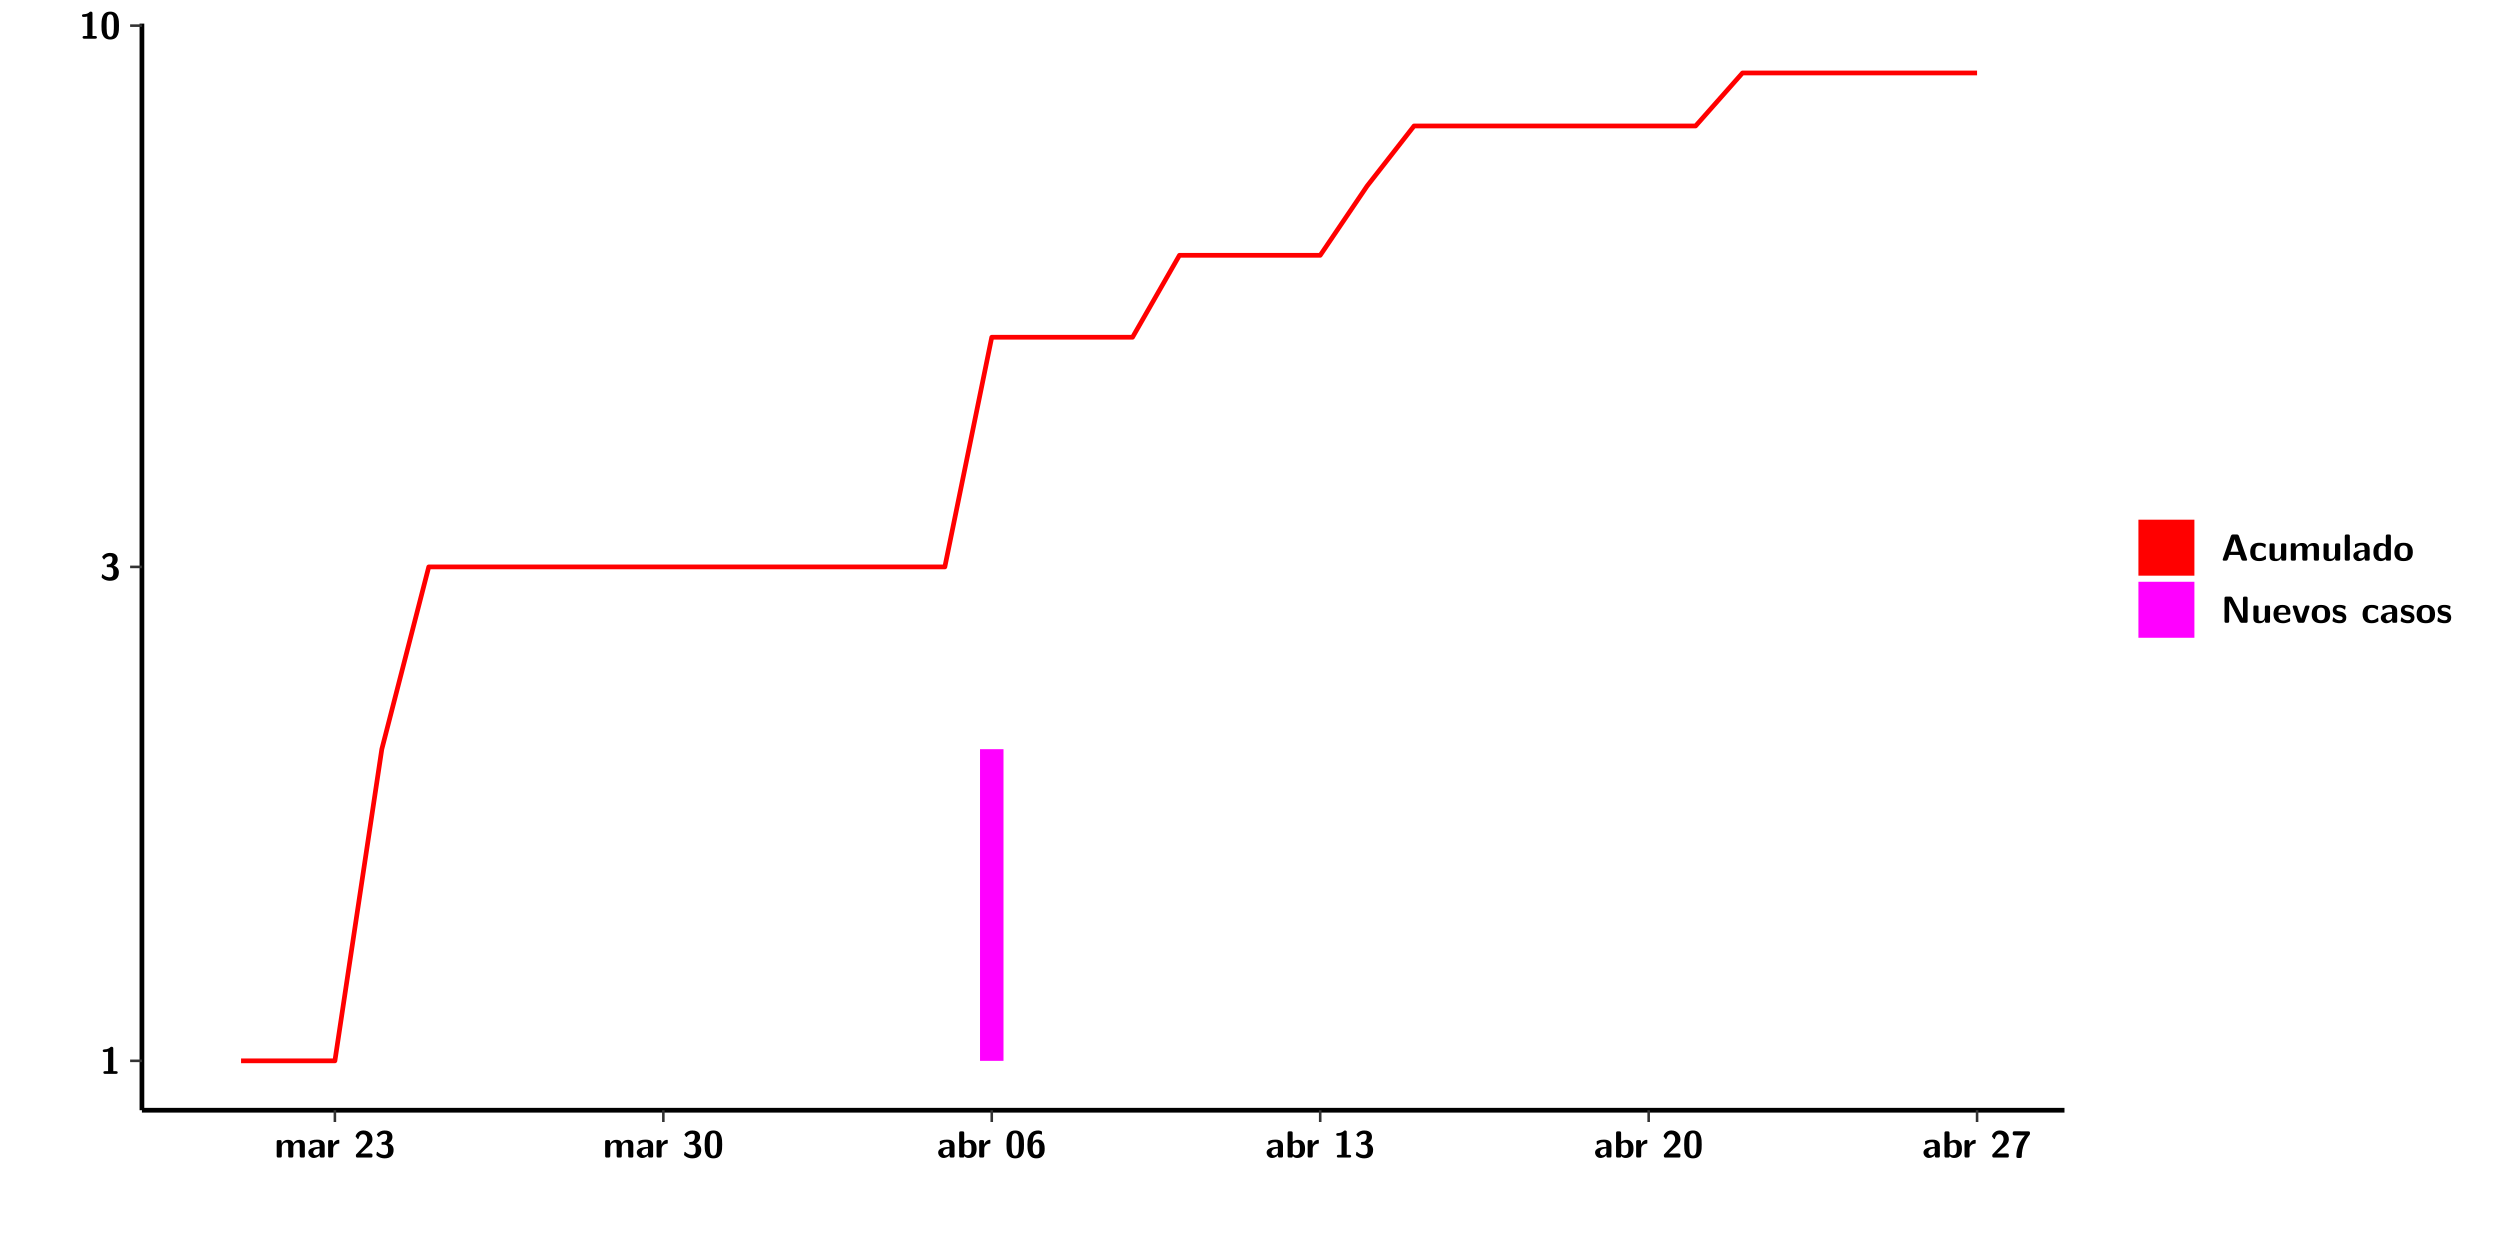
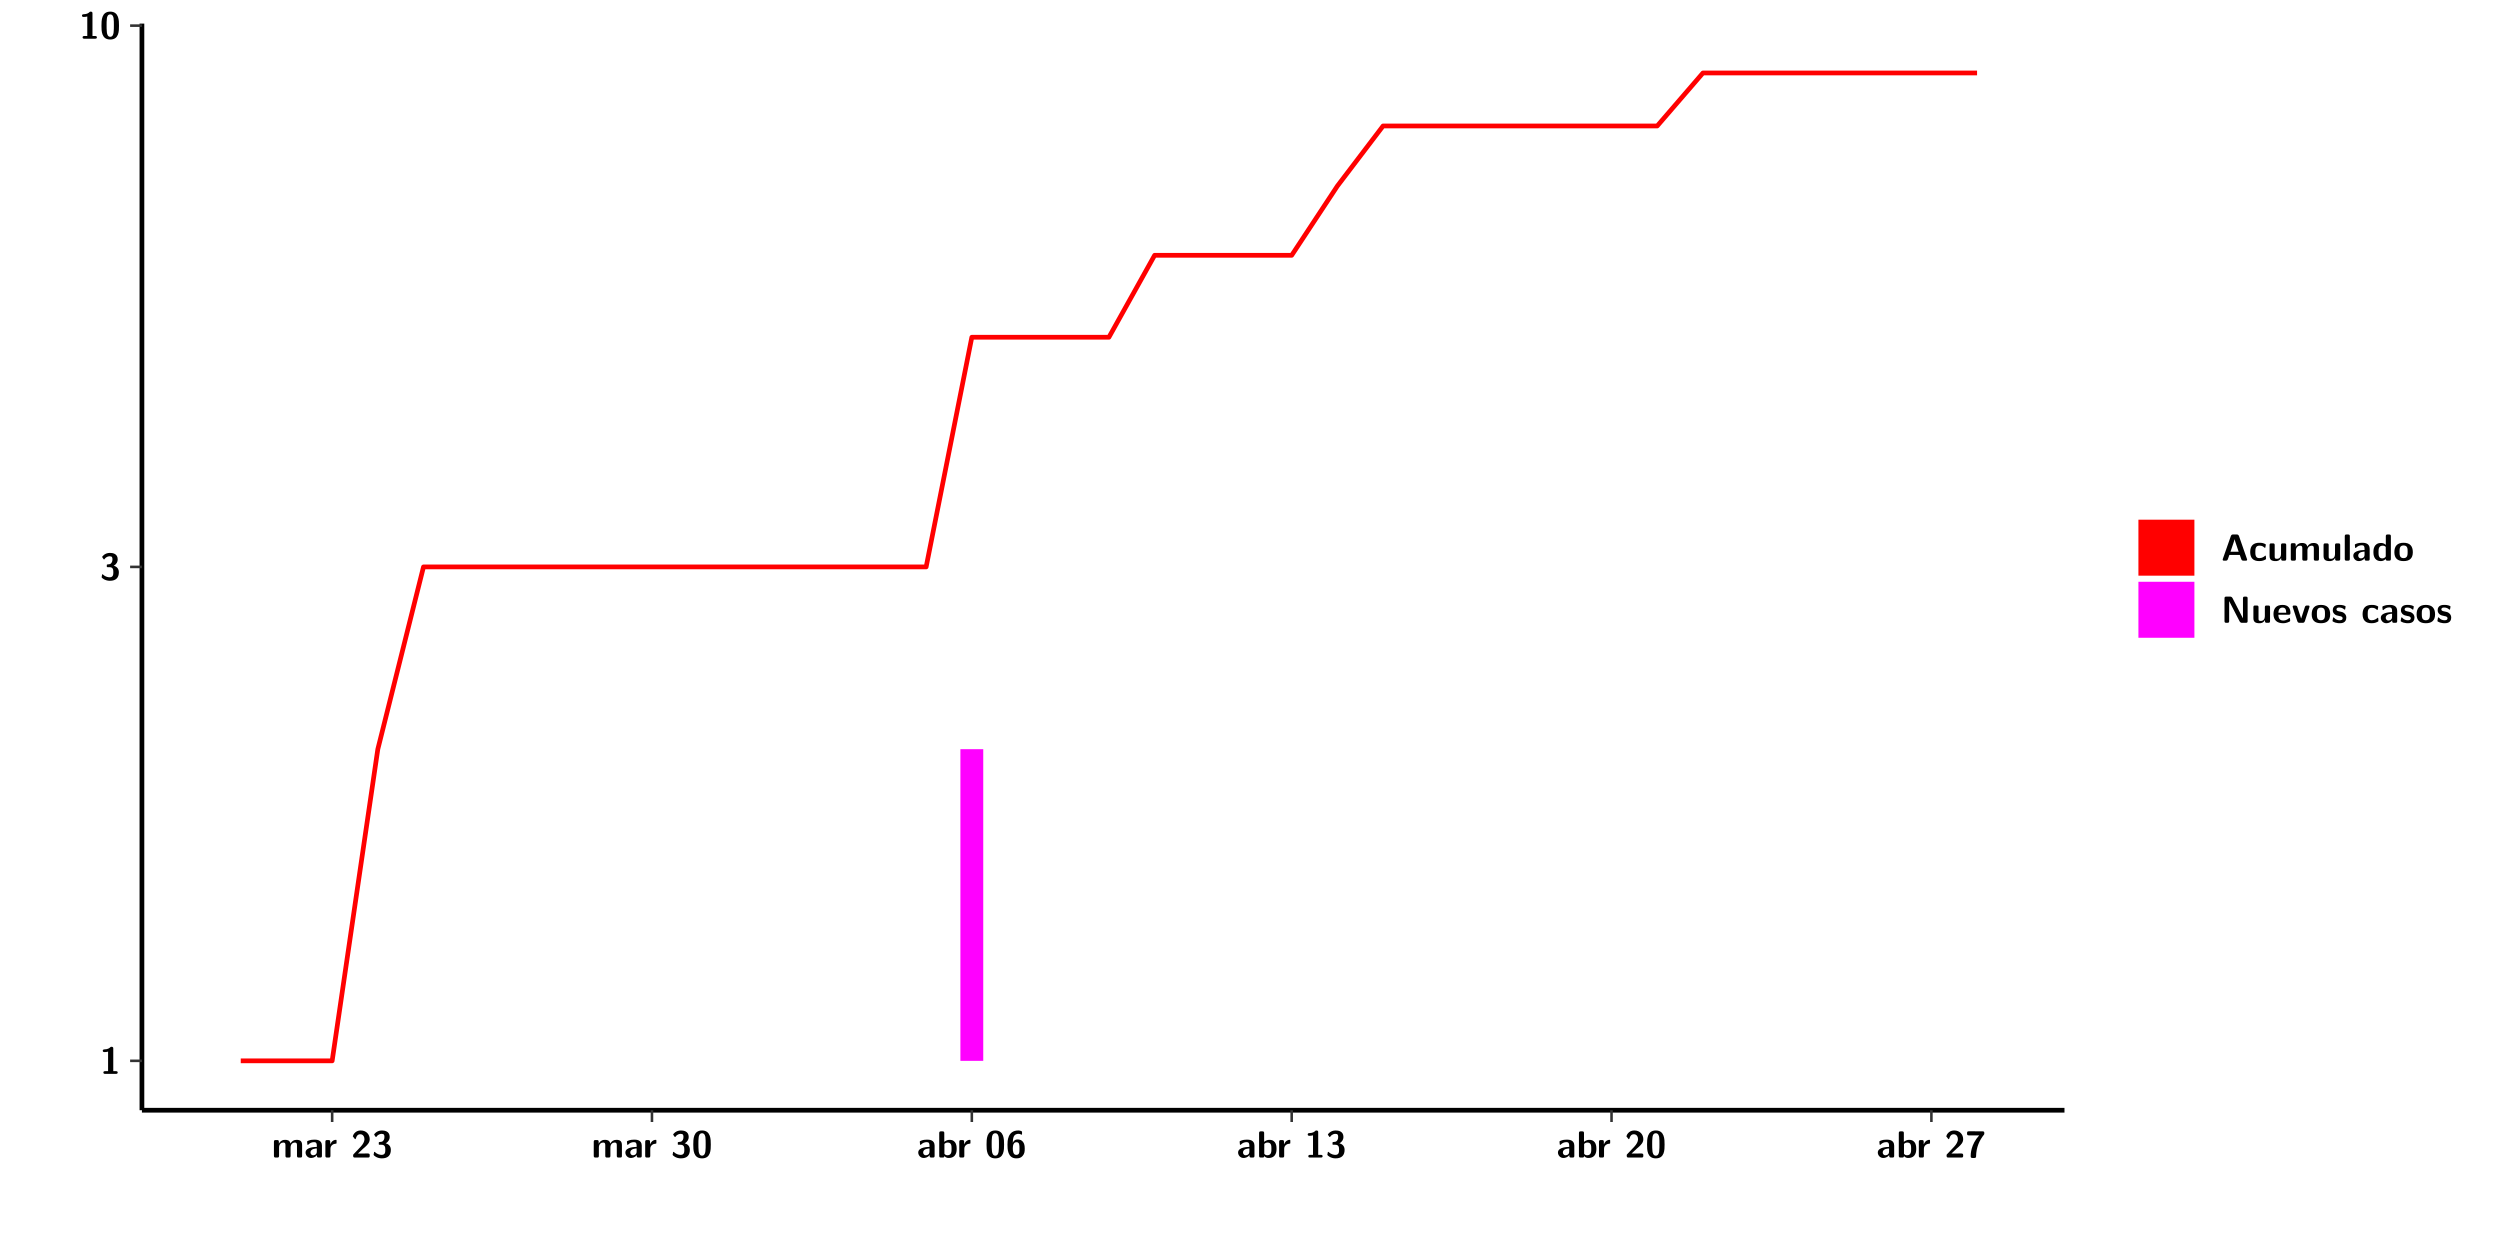
<svg xmlns="http://www.w3.org/2000/svg" xmlns:xlink="http://www.w3.org/1999/xlink" width="579.653pt" height="288pt" viewBox="0 0 579.653 288" version="1.1">
  <defs>
    <g>
      <symbol overflow="visible" id="glyph0-0">
        <path style="stroke:none;" d="" />
      </symbol>
      <symbol overflow="visible" id="glyph0-1">
        <path style="stroke:none;" d="M 3.109 -5.859 C 3.109 -6.016 3.109 -6.281 2.719 -6.281 C 2.547 -6.281 2.516 -6.266 2.406 -6.156 C 2.25 -6.016 1.922 -5.688 1.047 -5.672 C 0.891 -5.672 0.672 -5.609 0.672 -5.359 C 0.672 -5.047 0.969 -5.047 1.094 -5.047 C 1.344 -5.047 1.656 -5.078 1.906 -5.156 L 1.906 -0.625 L 1.234 -0.625 C 1.109 -0.625 0.812 -0.625 0.812 -0.312 C 0.812 0 1.109 0 1.234 0 L 3.719 0 C 3.828 0 4.141 0 4.141 -0.312 C 4.141 -0.625 3.828 -0.625 3.719 -0.625 L 3.109 -0.625 Z M 3.109 -5.859 " />
      </symbol>
      <symbol overflow="visible" id="glyph0-2">
        <path style="stroke:none;" d="M 0.844 -4.859 C 0.906 -4.766 0.953 -4.766 0.969 -4.766 C 1.031 -4.766 1.047 -4.797 1.094 -4.859 C 1.547 -5.5 2.172 -5.5 2.281 -5.5 C 2.844 -5.5 2.922 -5.203 2.922 -4.781 C 2.922 -4.656 2.922 -4.234 2.641 -3.906 C 2.438 -3.656 2.219 -3.641 1.953 -3.625 C 1.859 -3.609 1.688 -3.609 1.672 -3.578 C 1.609 -3.562 1.609 -3.5 1.609 -3.359 L 1.609 -3.203 C 1.609 -2.984 1.609 -2.969 1.844 -2.969 L 2.219 -2.969 C 3.031 -2.969 3.125 -2.469 3.125 -1.797 C 3.125 -1.203 3.062 -0.625 2.266 -0.625 C 1.984 -0.625 1.328 -0.688 0.75 -1.25 C 0.672 -1.328 0.656 -1.328 0.625 -1.328 C 0.531 -1.328 0.516 -1.25 0.516 -1.234 C 0.516 -1.234 0.406 -0.672 0.406 -0.625 C 0.406 -0.516 1.156 0.188 2.312 0.188 C 3.812 0.188 4.406 -0.609 4.406 -1.781 C 4.406 -2.562 3.984 -3.109 3.203 -3.297 C 3.906 -3.688 4.141 -4.266 4.141 -4.766 C 4.141 -6.156 2.891 -6.281 2.328 -6.281 C 1.125 -6.281 0.531 -5.422 0.531 -5.344 C 0.531 -5.297 0.594 -5.219 0.594 -5.219 Z M 0.844 -4.859 " />
      </symbol>
      <symbol overflow="visible" id="glyph0-3">
        <path style="stroke:none;" d="M 4.438 -3 C 4.438 -4.203 4.438 -6.281 2.406 -6.281 C 0.375 -6.281 0.375 -4.219 0.375 -3 C 0.375 -1.812 0.375 0.188 2.406 0.188 C 4.438 0.188 4.438 -1.781 4.438 -3 Z M 2.406 -0.438 C 1.75 -0.438 1.656 -1.25 1.625 -1.484 C 1.562 -1.953 1.562 -2.766 1.562 -3.125 C 1.562 -3.641 1.562 -4.203 1.625 -4.641 C 1.641 -4.875 1.734 -5.641 2.406 -5.641 C 3.047 -5.641 3.156 -4.906 3.188 -4.734 C 3.25 -4.281 3.25 -3.594 3.25 -3.125 C 3.25 -2.625 3.25 -1.953 3.188 -1.469 C 3.156 -1.234 3.062 -0.438 2.406 -0.438 Z M 2.406 -0.438 " />
      </symbol>
      <symbol overflow="visible" id="glyph0-4">
        <path style="stroke:none;" d="M 7.062 -2.844 C 7.062 -3.75 6.672 -4.109 5.781 -4.109 C 5.156 -4.109 4.688 -3.828 4.359 -3.25 C 4.219 -4.078 3.484 -4.109 3.109 -4.109 C 2.938 -4.109 2.578 -4.109 2.188 -3.828 C 1.906 -3.625 1.734 -3.344 1.672 -3.203 L 1.672 -3.641 C 1.672 -3.922 1.609 -4.062 1.25 -4.062 L 0.953 -4.062 C 0.625 -4.062 0.531 -3.969 0.531 -3.641 L 0.531 -0.422 C 0.531 -0.109 0.625 0 0.953 0 L 1.297 0 C 1.625 0 1.719 -0.109 1.719 -0.422 L 1.719 -2.359 C 1.719 -3.141 2.25 -3.484 2.688 -3.484 C 3.109 -3.484 3.203 -3.297 3.203 -2.828 L 3.203 -0.422 C 3.203 -0.109 3.297 0 3.625 0 L 3.969 0 C 4.297 0 4.391 -0.109 4.391 -0.422 L 4.391 -2.359 C 4.391 -3.141 4.922 -3.484 5.359 -3.484 C 5.781 -3.484 5.875 -3.297 5.875 -2.828 L 5.875 -0.422 C 5.875 -0.109 5.969 0 6.297 0 L 6.641 0 C 6.984 0 7.062 -0.109 7.062 -0.422 Z M 7.062 -2.844 " />
      </symbol>
      <symbol overflow="visible" id="glyph0-5">
        <path style="stroke:none;" d="M 4.062 -2.766 C 4.062 -4.156 2.734 -4.156 2.297 -4.156 C 1.891 -4.156 1.453 -4.125 0.859 -3.891 C 0.672 -3.797 0.625 -3.781 0.625 -3.688 C 0.625 -3.625 0.688 -3.109 0.688 -3.047 C 0.703 -2.984 0.75 -2.938 0.812 -2.938 C 0.844 -2.938 0.875 -2.969 0.906 -3 C 1.281 -3.391 1.719 -3.578 2.266 -3.578 C 2.734 -3.578 2.875 -3.297 2.875 -2.781 L 2.875 -2.469 C 2.562 -2.469 0.266 -2.453 0.266 -1.172 C 0.266 -0.547 0.766 0.094 1.531 0.094 C 1.828 0.094 2.484 0.016 2.906 -0.594 L 2.906 -0.422 C 2.906 -0.141 2.969 0 3.328 0 L 3.641 0 C 3.984 0 4.062 -0.109 4.062 -0.422 Z M 2.875 -1.344 C 2.875 -0.531 2.047 -0.531 2.016 -0.531 C 1.641 -0.531 1.406 -0.844 1.406 -1.188 C 1.406 -2.047 2.625 -2.109 2.875 -2.109 Z M 2.875 -1.344 " />
      </symbol>
      <symbol overflow="visible" id="glyph0-6">
        <path style="stroke:none;" d="M 1.703 -2.016 C 1.703 -2.844 2.391 -3.188 2.938 -3.219 C 3.109 -3.234 3.125 -3.234 3.125 -3.469 L 3.125 -3.875 C 3.125 -4.047 3.125 -4.109 2.969 -4.109 C 2.719 -4.109 2.078 -4.031 1.672 -3.078 L 1.656 -3.078 L 1.656 -3.641 C 1.656 -3.922 1.594 -4.062 1.234 -4.062 L 0.953 -4.062 C 0.641 -4.062 0.531 -3.969 0.531 -3.641 L 0.531 -0.422 C 0.531 -0.109 0.625 0 0.953 0 L 1.281 0 C 1.609 0 1.703 -0.109 1.703 -0.422 Z M 1.703 -2.016 " />
      </symbol>
      <symbol overflow="visible" id="glyph0-7">
        <path style="stroke:none;" d="M 0.562 -0.75 C 0.484 -0.656 0.484 -0.641 0.484 -0.484 L 0.484 -0.422 C 0.484 -0.109 0.578 0 0.906 0 L 3.906 0 C 4.25 0 4.328 -0.109 4.328 -0.422 L 4.328 -0.531 C 4.328 -0.672 4.328 -0.828 4.141 -0.906 C 4.078 -0.953 3.797 -0.953 3.625 -0.953 C 3.438 -0.953 3.219 -0.938 3.031 -0.938 L 1.609 -0.938 L 2.766 -2.031 C 2.906 -2.141 3.234 -2.422 3.359 -2.547 C 3.844 -3.016 4.328 -3.484 4.328 -4.266 C 4.328 -5.328 3.562 -6.281 2.266 -6.281 C 1.969 -6.281 1.469 -6.234 1.047 -5.891 C 0.969 -5.828 0.562 -5.516 0.406 -4.922 L 0.844 -4.359 C 0.891 -4.297 0.922 -4.266 0.984 -4.266 C 1.062 -4.266 1.078 -4.328 1.109 -4.422 C 1.281 -5.031 1.578 -5.406 2.141 -5.406 C 2.828 -5.406 3.109 -4.781 3.109 -4.25 C 3.109 -3.688 2.766 -3.094 2.25 -2.531 Z M 0.562 -0.75 " />
      </symbol>
      <symbol overflow="visible" id="glyph0-8">
        <path style="stroke:none;" d="M 1.703 -5.656 C 1.703 -5.938 1.641 -6.078 1.281 -6.078 L 0.953 -6.078 C 0.641 -6.078 0.531 -5.984 0.531 -5.656 L 0.531 -0.422 C 0.531 -0.109 0.625 0 0.953 0 L 1.312 0 C 1.453 0 1.719 0 1.734 -0.344 C 2.125 0.094 2.578 0.094 2.719 0.094 C 4.578 0.094 4.578 -1.594 4.578 -2.031 C 4.578 -2.453 4.578 -4.109 2.938 -4.109 C 2.219 -4.109 1.781 -3.703 1.703 -3.625 Z M 1.734 -3.172 C 1.844 -3.281 2.109 -3.484 2.5 -3.484 C 3.391 -3.484 3.391 -2.672 3.391 -2.016 C 3.391 -1.375 3.391 -0.531 2.406 -0.531 C 2.047 -0.531 1.828 -0.75 1.734 -0.875 Z M 1.734 -3.172 " />
      </symbol>
      <symbol overflow="visible" id="glyph0-9">
        <path style="stroke:none;" d="M 3.781 -5.859 C 3.781 -6.062 3.781 -6.078 3.484 -6.188 C 3.25 -6.281 3.016 -6.281 2.922 -6.281 C 0.406 -6.281 0.406 -3.75 0.406 -2.984 C 0.406 -2.078 0.406 0.188 2.453 0.188 C 3.125 0.188 3.547 0.031 3.906 -0.375 C 4.359 -0.891 4.406 -1.391 4.406 -2.062 C 4.406 -2.562 4.406 -4.203 2.703 -4.203 C 2.219 -4.203 1.859 -3.922 1.625 -3.422 C 1.672 -4.203 1.688 -4.406 1.812 -4.75 C 2.062 -5.422 2.641 -5.5 2.953 -5.5 C 3.109 -5.5 3.344 -5.469 3.547 -5.359 C 3.609 -5.312 3.641 -5.297 3.688 -5.297 C 3.781 -5.297 3.781 -5.406 3.781 -5.531 Z M 2.438 -0.625 C 1.75 -0.625 1.641 -1.422 1.641 -2.172 C 1.641 -2.906 1.859 -3.562 2.484 -3.562 C 3.188 -3.562 3.188 -2.938 3.188 -2.078 C 3.188 -1.219 3.188 -0.625 2.438 -0.625 Z M 2.438 -0.625 " />
      </symbol>
      <symbol overflow="visible" id="glyph0-10">
        <path style="stroke:none;" d="M 3.219 -5.141 C 1.25 -2.984 1.25 -0.766 1.25 -0.328 C 1.25 -0.047 1.312 0.094 1.672 0.094 L 2.078 0.094 C 2.219 0.094 2.5 0.094 2.5 -0.25 C 2.531 -2.422 3.281 -4 4.344 -5.328 C 4.406 -5.422 4.406 -5.484 4.406 -5.641 C 4.406 -5.844 4.406 -6.078 4.047 -6.078 C 3.75 -6.094 1.984 -6.094 1.547 -6.094 L 1 -6.094 C 0.578 -6.094 0.406 -6.094 0.406 -5.672 L 0.406 -5.562 C 0.406 -5.422 0.406 -5.25 0.594 -5.172 C 0.656 -5.141 0.938 -5.141 1.125 -5.141 C 1.328 -5.141 1.531 -5.141 1.734 -5.141 Z M 3.219 -5.141 " />
      </symbol>
      <symbol overflow="visible" id="glyph0-11">
        <path style="stroke:none;" d="M 4.156 -5.703 C 4.031 -6.078 3.766 -6.078 3.594 -6.078 L 2.828 -6.078 C 2.641 -6.078 2.391 -6.078 2.266 -5.703 L 0.406 -0.406 C 0.375 -0.297 0.375 -0.281 0.375 -0.234 C 0.375 0 0.594 0 0.703 0 L 1.031 0 C 1.188 0 1.453 0 1.578 -0.344 L 1.922 -1.328 L 4.344 -1.328 L 4.641 -0.484 C 4.75 -0.172 4.812 0 5.234 0 L 5.703 0 C 5.828 0 6.047 0 6.047 -0.234 C 6.047 -0.281 6.047 -0.297 6 -0.406 Z M 2.812 -3.938 C 2.938 -4.328 3.062 -4.656 3.125 -4.969 L 3.141 -4.969 C 3.188 -4.766 3.188 -4.75 3.25 -4.547 L 4.078 -2.078 L 2.188 -2.078 Z M 2.812 -3.938 " />
      </symbol>
      <symbol overflow="visible" id="glyph0-12">
        <path style="stroke:none;" d="M 4 -0.438 C 4 -0.531 3.969 -0.938 3.953 -1.047 C 3.953 -1.078 3.938 -1.172 3.844 -1.172 C 3.812 -1.172 3.797 -1.172 3.703 -1.078 C 3.562 -0.953 3.141 -0.594 2.422 -0.594 C 1.516 -0.594 1.516 -1.469 1.516 -2.031 C 1.516 -2.75 1.562 -3.484 2.453 -3.484 C 3.031 -3.484 3.266 -3.344 3.578 -3.078 C 3.688 -2.984 3.703 -2.984 3.734 -2.984 C 3.828 -2.984 3.844 -3.062 3.844 -3.094 C 3.859 -3.172 3.953 -3.656 3.953 -3.703 C 3.953 -3.781 3.891 -3.812 3.75 -3.891 C 3.328 -4.078 3.062 -4.156 2.453 -4.156 C 1.141 -4.156 0.328 -3.547 0.328 -2.016 C 0.328 -0.562 1.078 0.094 2.406 0.094 C 2.641 0.094 3.172 0.094 3.75 -0.203 C 4 -0.344 4 -0.344 4 -0.438 Z M 4 -0.438 " />
      </symbol>
      <symbol overflow="visible" id="glyph0-13">
        <path style="stroke:none;" d="M 4.391 -3.594 C 4.391 -3.875 4.328 -4.016 3.969 -4.016 L 3.609 -4.016 C 3.281 -4.016 3.188 -3.906 3.188 -3.594 L 3.188 -1.516 C 3.188 -0.938 2.891 -0.438 2.266 -0.438 C 1.766 -0.438 1.719 -0.562 1.719 -1.031 L 1.719 -3.594 C 1.719 -3.875 1.656 -4.016 1.297 -4.016 L 0.953 -4.016 C 0.625 -4.016 0.531 -3.922 0.531 -3.594 L 0.531 -1.109 C 0.531 -0.172 1.031 0.094 1.953 0.094 C 2.188 0.094 2.812 0.094 3.219 -0.656 L 3.219 -0.422 C 3.219 -0.141 3.281 0 3.641 0 L 3.969 0 C 4.297 0 4.391 -0.109 4.391 -0.422 Z M 4.391 -3.594 " />
      </symbol>
      <symbol overflow="visible" id="glyph0-14">
        <path style="stroke:none;" d="M 1.703 -5.656 C 1.703 -5.938 1.641 -6.078 1.281 -6.078 L 0.953 -6.078 C 0.641 -6.078 0.531 -5.984 0.531 -5.656 L 0.531 -0.422 C 0.531 -0.109 0.625 0 0.953 0 L 1.281 0 C 1.609 0 1.703 -0.109 1.703 -0.422 Z M 1.703 -5.656 " />
      </symbol>
      <symbol overflow="visible" id="glyph0-15">
        <path style="stroke:none;" d="M 4.375 -5.656 C 4.375 -5.938 4.312 -6.078 3.953 -6.078 L 3.625 -6.078 C 3.297 -6.078 3.203 -5.969 3.203 -5.656 L 3.203 -3.672 C 2.812 -4.047 2.375 -4.109 2.109 -4.109 C 0.328 -4.109 0.328 -2.422 0.328 -2 C 0.328 -1.594 0.328 0.094 2.062 0.094 C 2.422 0.094 2.812 -0.016 3.188 -0.406 C 3.188 -0.094 3.297 0 3.609 0 L 3.953 0 C 4.281 0 4.375 -0.109 4.375 -0.422 Z M 3.188 -1.094 C 3.188 -0.953 3.188 -0.875 2.922 -0.688 C 2.703 -0.547 2.5 -0.531 2.406 -0.531 C 1.516 -0.531 1.516 -1.344 1.516 -2 C 1.516 -2.656 1.516 -3.484 2.5 -3.484 C 2.75 -3.484 2.984 -3.391 3.188 -3.203 Z M 3.188 -1.094 " />
      </symbol>
      <symbol overflow="visible" id="glyph0-16">
        <path style="stroke:none;" d="M 4.547 -1.969 C 4.547 -3.406 3.844 -4.156 2.406 -4.156 C 0.953 -4.156 0.266 -3.391 0.266 -1.969 C 0.266 -0.547 1.031 0.094 2.406 0.094 C 3.781 0.094 4.547 -0.531 4.547 -1.969 Z M 2.406 -0.594 C 1.469 -0.594 1.469 -1.375 1.469 -2.078 C 1.469 -2.75 1.469 -3.531 2.406 -3.531 C 3.344 -3.531 3.344 -2.766 3.344 -2.078 C 3.344 -1.391 3.344 -0.594 2.406 -0.594 Z M 2.406 -0.594 " />
      </symbol>
      <symbol overflow="visible" id="glyph0-17">
        <path style="stroke:none;" d="M 2.656 -5.734 C 2.469 -6.078 2.203 -6.078 2.031 -6.078 L 1.219 -6.078 C 0.906 -6.078 0.797 -5.984 0.797 -5.656 L 0.797 -0.422 C 0.797 -0.109 0.891 0 1.219 0 L 1.453 0 C 1.781 0 1.875 -0.109 1.875 -0.422 L 1.875 -5.016 L 1.891 -5.016 L 4.297 -0.344 C 4.484 0 4.75 0 4.922 0 L 5.734 0 C 6.062 0 6.156 -0.109 6.156 -0.422 L 6.156 -5.656 C 6.156 -5.938 6.094 -6.078 5.734 -6.078 L 5.5 -6.078 C 5.156 -6.078 5.078 -5.969 5.078 -5.656 L 5.078 -1.062 L 5.062 -1.062 Z M 2.656 -5.734 " />
      </symbol>
      <symbol overflow="visible" id="glyph0-18">
        <path style="stroke:none;" d="M 3.781 -1.875 C 3.984 -1.875 4.203 -1.891 4.203 -2.281 C 4.203 -3.406 3.672 -4.156 2.359 -4.156 C 0.969 -4.156 0.266 -3.375 0.266 -2.047 C 0.266 -0.609 1.109 0.094 2.484 0.094 C 2.812 0.094 3.312 0.047 3.891 -0.234 C 4.078 -0.328 4.141 -0.359 4.141 -0.469 C 4.141 -0.531 4.125 -0.781 4.109 -0.844 C 4.078 -1.125 4.062 -1.125 3.984 -1.125 C 3.953 -1.125 3.938 -1.125 3.844 -1.047 C 3.328 -0.594 2.797 -0.531 2.516 -0.531 C 1.531 -0.531 1.422 -1.312 1.391 -1.875 Z M 1.406 -2.344 C 1.422 -2.875 1.609 -3.531 2.359 -3.531 C 3.062 -3.531 3.203 -3.031 3.219 -2.344 Z M 1.406 -2.344 " />
      </symbol>
      <symbol overflow="visible" id="glyph0-19">
        <path style="stroke:none;" d="M 4.109 -3.609 C 4.141 -3.719 4.141 -3.75 4.141 -3.766 C 4.141 -4.016 3.922 -4.016 3.797 -4.016 L 3.609 -4.016 C 3.25 -4.016 3.141 -3.891 3.062 -3.641 L 2.203 -0.984 L 1.328 -3.641 C 1.266 -3.828 1.203 -4.016 0.781 -4.016 L 0.578 -4.016 C 0.453 -4.016 0.234 -4.016 0.234 -3.766 C 0.234 -3.75 0.234 -3.719 0.266 -3.609 L 1.312 -0.375 C 1.438 0 1.703 0 1.859 0 L 2.5 0 C 2.672 0 2.938 0 3.062 -0.375 Z M 4.109 -3.609 " />
      </symbol>
      <symbol overflow="visible" id="glyph0-20">
        <path style="stroke:none;" d="M 3.469 -1.234 C 3.469 -1.734 3.203 -2.031 3.047 -2.172 C 2.703 -2.484 2.391 -2.547 2.031 -2.609 C 1.547 -2.703 1.188 -2.766 1.188 -3.109 C 1.188 -3.469 1.484 -3.547 1.828 -3.547 C 2.406 -3.547 2.719 -3.328 2.953 -3.125 C 3.047 -3.047 3.062 -3.047 3.094 -3.047 C 3.188 -3.047 3.203 -3.125 3.203 -3.156 C 3.219 -3.219 3.312 -3.719 3.312 -3.766 C 3.312 -3.906 2.844 -4.031 2.75 -4.062 C 2.406 -4.156 2.125 -4.156 1.891 -4.156 C 1.5 -4.156 0.328 -4.156 0.328 -2.906 C 0.328 -2.484 0.516 -2.219 0.75 -2 C 1.062 -1.734 1.406 -1.672 1.906 -1.562 C 2.156 -1.531 2.609 -1.453 2.609 -1.062 C 2.609 -0.656 2.266 -0.594 1.922 -0.594 C 1.531 -0.594 1.047 -0.703 0.625 -1.188 C 0.594 -1.234 0.562 -1.266 0.516 -1.266 C 0.422 -1.266 0.406 -1.188 0.391 -1.125 C 0.375 -1.016 0.266 -0.516 0.266 -0.422 C 0.266 -0.266 0.922 -0.062 0.922 -0.047 C 1.406 0.094 1.766 0.094 1.922 0.094 C 2.359 0.094 3.469 0.062 3.469 -1.234 Z M 3.469 -1.234 " />
      </symbol>
    </g>
    <clipPath id="clip1">
      <path d="M 0 0 L 576.008 0 L 576.008 288 L 0 288 Z M 0 0 " />
    </clipPath>
    <clipPath id="clip2">
      <path d="M 32.906 5.477 L 478.672 5.477 L 478.672 257.414 L 32.906 257.414 Z M 32.906 5.477 " />
    </clipPath>
  </defs>
  <g id="surface1">
    <g clip-path="url(#clip1)" clip-rule="nonzero">
      <path style="fill-rule:nonzero;fill:rgb(100%,100%,100%);fill-opacity:1;stroke-width:0.598;stroke-linecap:round;stroke-linejoin:round;stroke:rgb(100%,100%,100%);stroke-opacity:1;stroke-miterlimit:10;" d="M 0 0 L 0 288.004 L 576.008 288.004 L 576.008 0 Z M 0 0 " transform="matrix(1,0,0,-1,0,288)" />
    </g>
    <g clip-path="url(#clip2)" clip-rule="nonzero">
      <path style=" stroke:none;fill-rule:nonzero;fill:rgb(100%,100%,100%);fill-opacity:1;" d="M 32.906 257.414 L 32.906 5.477 L 478.672 5.477 L 478.672 257.414 Z M 32.906 257.414 " />
    </g>
-     <path style=" stroke:none;fill-rule:nonzero;fill:rgb(100%,0%,100%);fill-opacity:1;" d="M 227.23 245.969 L 227.23 173.707 L 232.672 173.707 L 232.672 245.969 Z M 227.23 245.969 " />
-     <path style="fill:none;stroke-width:1.096;stroke-linecap:butt;stroke-linejoin:round;stroke:rgb(100%,0%,0%);stroke-opacity:1;stroke-miterlimit:10;" d="M 55.891 42.031 L 77.648 42.031 L 88.527 114.293 L 99.41 156.555 L 219.07 156.555 L 229.949 209.805 L 262.59 209.805 L 273.469 228.805 L 306.105 228.805 L 316.984 244.875 L 327.863 258.793 L 393.141 258.793 L 404.012 271.078 L 458.406 271.078 " transform="matrix(1,0,0,-1,0,288)" />
+     <path style=" stroke:none;fill-rule:nonzero;fill:rgb(100%,0%,100%);fill-opacity:1;" d="M 222.68 245.969 L 222.68 173.707 L 227.977 173.707 L 227.977 245.969 Z M 222.68 245.969 " />
+     <path style="fill:none;stroke-width:1.096;stroke-linecap:butt;stroke-linejoin:round;stroke:rgb(100%,0%,0%);stroke-opacity:1;stroke-miterlimit:10;" d="M 55.82 42.031 L 77.012 42.031 L 87.602 114.293 L 98.191 156.555 L 214.738 156.555 L 225.328 209.805 L 257.117 209.805 L 267.711 228.805 L 299.492 228.805 L 310.09 244.875 L 320.68 258.793 L 384.242 258.793 L 394.844 271.078 L 458.406 271.078 " transform="matrix(1,0,0,-1,0,288)" />
    <path style="fill:none;stroke-width:1.096;stroke-linecap:butt;stroke-linejoin:round;stroke:rgb(0%,0%,0%);stroke-opacity:1;stroke-miterlimit:10;" d="M 32.906 30.586 L 32.906 282.523 " transform="matrix(1,0,0,-1,0,288)" />
    <g style="fill:rgb(0%,0%,0%);fill-opacity:1;">
      <use xlink:href="#glyph0-1" x="23.153" y="248.986" />
    </g>
    <g style="fill:rgb(0%,0%,0%);fill-opacity:1;">
      <use xlink:href="#glyph0-2" x="23.153" y="134.476" />
    </g>
    <g style="fill:rgb(0%,0%,0%);fill-opacity:1;">
      <use xlink:href="#glyph0-1" x="18.331" y="8.976" />
      <use xlink:href="#glyph0-3" x="23.153" y="8.976" />
    </g>
    <path style="fill:none;stroke-width:0.598;stroke-linecap:butt;stroke-linejoin:round;stroke:rgb(20%,20%,20%);stroke-opacity:1;stroke-miterlimit:10;" d="M 30.168 42.031 L 32.906 42.031 " transform="matrix(1,0,0,-1,0,288)" />
    <path style="fill:none;stroke-width:0.598;stroke-linecap:butt;stroke-linejoin:round;stroke:rgb(20%,20%,20%);stroke-opacity:1;stroke-miterlimit:10;" d="M 30.168 156.555 L 32.906 156.555 " transform="matrix(1,0,0,-1,0,288)" />
    <path style="fill:none;stroke-width:0.598;stroke-linecap:butt;stroke-linejoin:round;stroke:rgb(20%,20%,20%);stroke-opacity:1;stroke-miterlimit:10;" d="M 30.168 282.055 L 32.906 282.055 " transform="matrix(1,0,0,-1,0,288)" />
    <path style="fill:none;stroke-width:1.096;stroke-linecap:butt;stroke-linejoin:round;stroke:rgb(0%,0%,0%);stroke-opacity:1;stroke-miterlimit:10;" d="M 32.906 30.586 L 478.672 30.586 " transform="matrix(1,0,0,-1,0,288)" />
-     <path style="fill:none;stroke-width:0.598;stroke-linecap:butt;stroke-linejoin:round;stroke:rgb(20%,20%,20%);stroke-opacity:1;stroke-miterlimit:10;" d="M 77.648 27.848 L 77.648 30.586 " transform="matrix(1,0,0,-1,0,288)" />
-     <path style="fill:none;stroke-width:0.598;stroke-linecap:butt;stroke-linejoin:round;stroke:rgb(20%,20%,20%);stroke-opacity:1;stroke-miterlimit:10;" d="M 153.805 27.848 L 153.805 30.586 " transform="matrix(1,0,0,-1,0,288)" />
-     <path style="fill:none;stroke-width:0.598;stroke-linecap:butt;stroke-linejoin:round;stroke:rgb(20%,20%,20%);stroke-opacity:1;stroke-miterlimit:10;" d="M 229.949 27.848 L 229.949 30.586 " transform="matrix(1,0,0,-1,0,288)" />
-     <path style="fill:none;stroke-width:0.598;stroke-linecap:butt;stroke-linejoin:round;stroke:rgb(20%,20%,20%);stroke-opacity:1;stroke-miterlimit:10;" d="M 306.105 27.848 L 306.105 30.586 " transform="matrix(1,0,0,-1,0,288)" />
-     <path style="fill:none;stroke-width:0.598;stroke-linecap:butt;stroke-linejoin:round;stroke:rgb(20%,20%,20%);stroke-opacity:1;stroke-miterlimit:10;" d="M 382.262 27.848 L 382.262 30.586 " transform="matrix(1,0,0,-1,0,288)" />
-     <path style="fill:none;stroke-width:0.598;stroke-linecap:butt;stroke-linejoin:round;stroke:rgb(20%,20%,20%);stroke-opacity:1;stroke-miterlimit:10;" d="M 458.406 27.848 L 458.406 30.586 " transform="matrix(1,0,0,-1,0,288)" />
-     <g style="fill:rgb(0%,0%,0%);fill-opacity:1;">
-       <use xlink:href="#glyph0-4" x="63.621" y="268.394" />
-       <use xlink:href="#glyph0-5" x="71.219" y="268.394" />
-     </g>
-     <g style="fill:rgb(0%,0%,0%);fill-opacity:1;">
-       <use xlink:href="#glyph0-6" x="75.55" y="268.394" />
-     </g>
-     <g style="fill:rgb(0%,0%,0%);fill-opacity:1;">
-       <use xlink:href="#glyph0-7" x="82.031" y="268.394" />
-       <use xlink:href="#glyph0-2" x="86.853" y="268.394" />
-     </g>
-     <g style="fill:rgb(0%,0%,0%);fill-opacity:1;">
-       <use xlink:href="#glyph0-4" x="139.776" y="268.394" />
-       <use xlink:href="#glyph0-5" x="147.374" y="268.394" />
-     </g>
-     <g style="fill:rgb(0%,0%,0%);fill-opacity:1;">
-       <use xlink:href="#glyph0-6" x="151.705" y="268.394" />
-     </g>
-     <g style="fill:rgb(0%,0%,0%);fill-opacity:1;">
-       <use xlink:href="#glyph0-2" x="158.186" y="268.394" />
-       <use xlink:href="#glyph0-3" x="163.008" y="268.394" />
-     </g>
-     <g style="fill:rgb(0%,0%,0%);fill-opacity:1;">
-       <use xlink:href="#glyph0-5" x="217.26" y="268.394" />
-       <use xlink:href="#glyph0-8" x="221.863" y="268.394" />
-     </g>
-     <g style="fill:rgb(0%,0%,0%);fill-opacity:1;">
-       <use xlink:href="#glyph0-6" x="226.51" y="268.394" />
-     </g>
-     <g style="fill:rgb(0%,0%,0%);fill-opacity:1;">
-       <use xlink:href="#glyph0-3" x="232.991" y="268.394" />
-       <use xlink:href="#glyph0-9" x="237.813" y="268.394" />
-     </g>
-     <g style="fill:rgb(0%,0%,0%);fill-opacity:1;">
-       <use xlink:href="#glyph0-5" x="293.414" y="268.394" />
-       <use xlink:href="#glyph0-8" x="298.017" y="268.394" />
-     </g>
-     <g style="fill:rgb(0%,0%,0%);fill-opacity:1;">
-       <use xlink:href="#glyph0-6" x="302.664" y="268.394" />
-     </g>
-     <g style="fill:rgb(0%,0%,0%);fill-opacity:1;">
-       <use xlink:href="#glyph0-1" x="309.145" y="268.394" />
-       <use xlink:href="#glyph0-2" x="313.967" y="268.394" />
-     </g>
-     <g style="fill:rgb(0%,0%,0%);fill-opacity:1;">
-       <use xlink:href="#glyph0-5" x="369.568" y="268.394" />
-       <use xlink:href="#glyph0-8" x="374.171" y="268.394" />
-     </g>
-     <g style="fill:rgb(0%,0%,0%);fill-opacity:1;">
-       <use xlink:href="#glyph0-6" x="378.827" y="268.394" />
-     </g>
-     <g style="fill:rgb(0%,0%,0%);fill-opacity:1;">
-       <use xlink:href="#glyph0-7" x="385.299" y="268.394" />
-       <use xlink:href="#glyph0-3" x="390.121" y="268.394" />
-     </g>
-     <g style="fill:rgb(0%,0%,0%);fill-opacity:1;">
-       <use xlink:href="#glyph0-5" x="445.713" y="268.394" />
-       <use xlink:href="#glyph0-8" x="450.316" y="268.394" />
-     </g>
-     <g style="fill:rgb(0%,0%,0%);fill-opacity:1;">
-       <use xlink:href="#glyph0-6" x="454.963" y="268.394" />
-     </g>
-     <g style="fill:rgb(0%,0%,0%);fill-opacity:1;">
-       <use xlink:href="#glyph0-7" x="461.444" y="268.394" />
-       <use xlink:href="#glyph0-10" x="466.266" y="268.394" />
+     <path style="fill:none;stroke-width:0.598;stroke-linecap:butt;stroke-linejoin:round;stroke:rgb(20%,20%,20%);stroke-opacity:1;stroke-miterlimit:10;" d="M 77.012 27.848 L 77.012 30.586 " transform="matrix(1,0,0,-1,0,288)" />
+     <path style="fill:none;stroke-width:0.598;stroke-linecap:butt;stroke-linejoin:round;stroke:rgb(20%,20%,20%);stroke-opacity:1;stroke-miterlimit:10;" d="M 151.164 27.848 L 151.164 30.586 " transform="matrix(1,0,0,-1,0,288)" />
+     <path style="fill:none;stroke-width:0.598;stroke-linecap:butt;stroke-linejoin:round;stroke:rgb(20%,20%,20%);stroke-opacity:1;stroke-miterlimit:10;" d="M 225.328 27.848 L 225.328 30.586 " transform="matrix(1,0,0,-1,0,288)" />
+     <path style="fill:none;stroke-width:0.598;stroke-linecap:butt;stroke-linejoin:round;stroke:rgb(20%,20%,20%);stroke-opacity:1;stroke-miterlimit:10;" d="M 299.492 27.848 L 299.492 30.586 " transform="matrix(1,0,0,-1,0,288)" />
+     <path style="fill:none;stroke-width:0.598;stroke-linecap:butt;stroke-linejoin:round;stroke:rgb(20%,20%,20%);stroke-opacity:1;stroke-miterlimit:10;" d="M 373.652 27.848 L 373.652 30.586 " transform="matrix(1,0,0,-1,0,288)" />
+     <path style="fill:none;stroke-width:0.598;stroke-linecap:butt;stroke-linejoin:round;stroke:rgb(20%,20%,20%);stroke-opacity:1;stroke-miterlimit:10;" d="M 447.816 27.848 L 447.816 30.586 " transform="matrix(1,0,0,-1,0,288)" />
+     <g style="fill:rgb(0%,0%,0%);fill-opacity:1;">
+       <use xlink:href="#glyph0-4" x="62.984" y="268.394" />
+       <use xlink:href="#glyph0-5" x="70.582" y="268.394" />
+     </g>
+     <g style="fill:rgb(0%,0%,0%);fill-opacity:1;">
+       <use xlink:href="#glyph0-6" x="74.913" y="268.394" />
+     </g>
+     <g style="fill:rgb(0%,0%,0%);fill-opacity:1;">
+       <use xlink:href="#glyph0-7" x="81.394" y="268.394" />
+       <use xlink:href="#glyph0-2" x="86.216" y="268.394" />
+     </g>
+     <g style="fill:rgb(0%,0%,0%);fill-opacity:1;">
+       <use xlink:href="#glyph0-4" x="137.136" y="268.394" />
+       <use xlink:href="#glyph0-5" x="144.734" y="268.394" />
+     </g>
+     <g style="fill:rgb(0%,0%,0%);fill-opacity:1;">
+       <use xlink:href="#glyph0-6" x="149.065" y="268.394" />
+     </g>
+     <g style="fill:rgb(0%,0%,0%);fill-opacity:1;">
+       <use xlink:href="#glyph0-2" x="155.546" y="268.394" />
+       <use xlink:href="#glyph0-3" x="160.368" y="268.394" />
+     </g>
+     <g style="fill:rgb(0%,0%,0%);fill-opacity:1;">
+       <use xlink:href="#glyph0-5" x="212.637" y="268.394" />
+       <use xlink:href="#glyph0-8" x="217.24" y="268.394" />
+     </g>
+     <g style="fill:rgb(0%,0%,0%);fill-opacity:1;">
+       <use xlink:href="#glyph0-6" x="221.887" y="268.394" />
+     </g>
+     <g style="fill:rgb(0%,0%,0%);fill-opacity:1;">
+       <use xlink:href="#glyph0-3" x="228.368" y="268.394" />
+       <use xlink:href="#glyph0-9" x="233.19" y="268.394" />
+     </g>
+     <g style="fill:rgb(0%,0%,0%);fill-opacity:1;">
+       <use xlink:href="#glyph0-5" x="286.799" y="268.394" />
+       <use xlink:href="#glyph0-8" x="291.402" y="268.394" />
+     </g>
+     <g style="fill:rgb(0%,0%,0%);fill-opacity:1;">
+       <use xlink:href="#glyph0-6" x="296.049" y="268.394" />
+     </g>
+     <g style="fill:rgb(0%,0%,0%);fill-opacity:1;">
+       <use xlink:href="#glyph0-1" x="302.53" y="268.394" />
+       <use xlink:href="#glyph0-2" x="307.352" y="268.394" />
+     </g>
+     <g style="fill:rgb(0%,0%,0%);fill-opacity:1;">
+       <use xlink:href="#glyph0-5" x="360.961" y="268.394" />
+       <use xlink:href="#glyph0-8" x="365.564" y="268.394" />
+     </g>
+     <g style="fill:rgb(0%,0%,0%);fill-opacity:1;">
+       <use xlink:href="#glyph0-6" x="370.211" y="268.394" />
+     </g>
+     <g style="fill:rgb(0%,0%,0%);fill-opacity:1;">
+       <use xlink:href="#glyph0-7" x="376.692" y="268.394" />
+       <use xlink:href="#glyph0-3" x="381.514" y="268.394" />
+     </g>
+     <g style="fill:rgb(0%,0%,0%);fill-opacity:1;">
+       <use xlink:href="#glyph0-5" x="435.123" y="268.394" />
+       <use xlink:href="#glyph0-8" x="439.726" y="268.394" />
+     </g>
+     <g style="fill:rgb(0%,0%,0%);fill-opacity:1;">
+       <use xlink:href="#glyph0-6" x="444.373" y="268.394" />
+     </g>
+     <g style="fill:rgb(0%,0%,0%);fill-opacity:1;">
+       <use xlink:href="#glyph0-7" x="450.854" y="268.394" />
+       <use xlink:href="#glyph0-10" x="455.676" y="268.394" />
    </g>
    <path style=" stroke:none;fill-rule:nonzero;fill:rgb(100%,100%,100%);fill-opacity:1;" d="M 489.629 154.062 L 489.629 108.828 L 570.527 108.828 L 570.527 154.062 Z M 489.629 154.062 " />
    <path style=" stroke:none;fill-rule:nonzero;fill:rgb(100%,0%,0%);fill-opacity:1;" d="M 495.816 133.477 L 495.816 120.496 L 508.797 120.496 L 508.797 133.477 Z M 495.816 133.477 " />
    <path style=" stroke:none;fill-rule:nonzero;fill:rgb(100%,0%,100%);fill-opacity:1;" d="M 495.816 147.875 L 495.816 134.891 L 508.797 134.891 L 508.797 147.875 Z M 495.816 147.875 " />
    <g style="fill:rgb(0%,0%,0%);fill-opacity:1;">
      <use xlink:href="#glyph0-11" x="514.979" y="130.002" />
      <use xlink:href="#glyph0-12" x="521.408" y="130.002" />
      <use xlink:href="#glyph0-13" x="525.694" y="130.002" />
      <use xlink:href="#glyph0-4" x="530.613" y="130.002" />
      <use xlink:href="#glyph0-13" x="538.212" y="130.002" />
      <use xlink:href="#glyph0-14" x="543.131" y="130.002" />
      <use xlink:href="#glyph0-5" x="545.372" y="130.002" />
      <use xlink:href="#glyph0-15" x="549.975" y="130.002" />
      <use xlink:href="#glyph0-16" x="554.894" y="130.002" />
    </g>
    <g style="fill:rgb(0%,0%,0%);fill-opacity:1;">
      <use xlink:href="#glyph0-17" x="514.979" y="144.408" />
      <use xlink:href="#glyph0-13" x="521.944" y="144.408" />
      <use xlink:href="#glyph0-18" x="526.864" y="144.408" />
      <use xlink:href="#glyph0-19" x="531.345" y="144.408" />
      <use xlink:href="#glyph0-16" x="535.728" y="144.408" />
      <use xlink:href="#glyph0-20" x="540.55" y="144.408" />
    </g>
    <g style="fill:rgb(0%,0%,0%);fill-opacity:1;">
      <use xlink:href="#glyph0-12" x="547.465" y="144.408" />
      <use xlink:href="#glyph0-5" x="551.751" y="144.408" />
      <use xlink:href="#glyph0-20" x="556.354" y="144.408" />
      <use xlink:href="#glyph0-16" x="560.051" y="144.408" />
      <use xlink:href="#glyph0-20" x="564.872" y="144.408" />
    </g>
  </g>
</svg>
